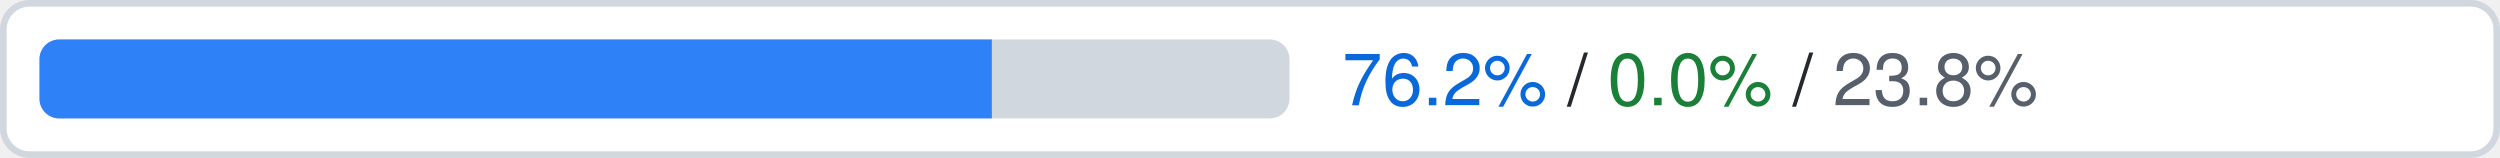
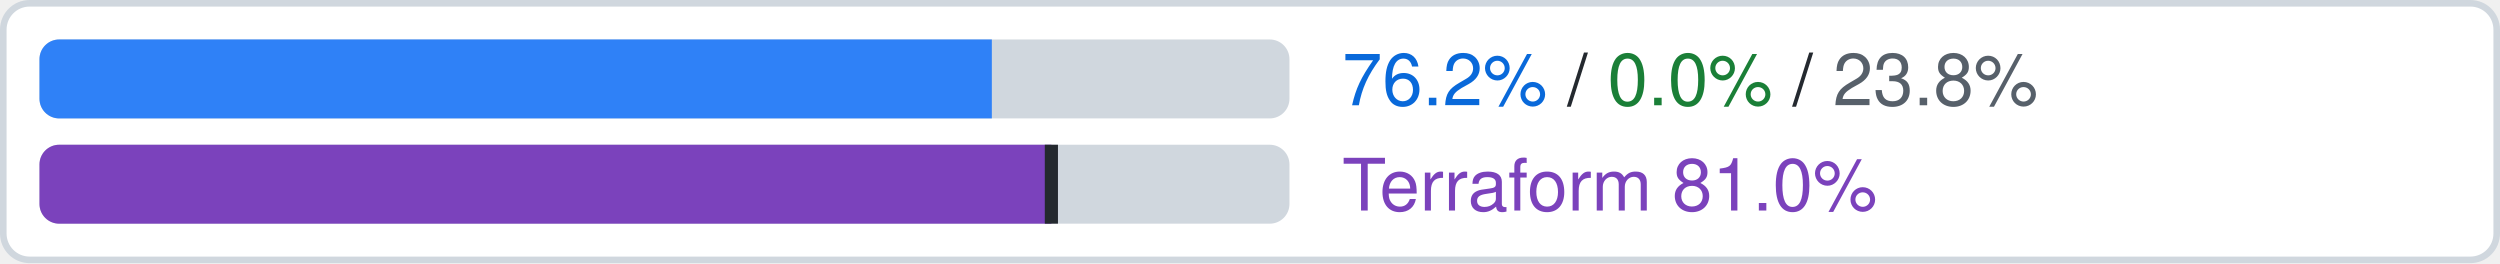
- <svg xmlns="http://www.w3.org/2000/svg" width="380" height="24" viewBox="0 0 380 24" role="img" aria-label="memcache.googleapis.com: official 76.2%, ours beyond official 0.0%, uncovered 23.8% of 21 attributes">
-   <rect x="0.5" y="0.5" width="379" height="23" rx="4" fill="#ffffff" stroke="#d0d7de" />
+ <svg xmlns="http://www.w3.org/2000/svg" width="380" height="40" viewBox="0 0 380 40" role="img" aria-label="memcache.googleapis.com: official 76.2%, ours beyond official 0.0%, uncovered 23.8% of 21 attributes; Terraform google-beta 81.0% (L1 81.0%), an estimate">
+   <rect x="0.5" y="0.5" width="379" height="39" rx="4" fill="#ffffff" stroke="#d0d7de" />
  <clipPath id="c">
    <rect x="6" y="6" width="190" height="12" rx="3" />
  </clipPath>
  <g clip-path="url(#c)">
    <rect x="6" y="6" width="190" height="12" fill="#d0d7de" />
    <rect x="6.00" y="6" width="144.76" height="12" fill="#2f81f7" />
  </g>
  <text x="204" y="16" font-family="-apple-system,BlinkMacSystemFont,Segoe UI,Helvetica,Arial,sans-serif" font-size="11" fill="#24292f">
    <tspan fill="#0969da">76.2%</tspan> / <tspan fill="#1a7f37">0.0%</tspan> / <tspan fill="#57606a">23.8%</tspan>
  </text>
+   <clipPath id="t">
+     <rect x="6" y="22" width="190" height="12" rx="3" />
+   </clipPath>
+   <g clip-path="url(#t)">
+     <rect x="6" y="22" width="190" height="12" fill="#d0d7de" />
+     <rect x="6" y="22" width="153.81" height="12" fill="#7b42bc" />
+     <rect x="158.81" y="22" width="2" height="12" fill="#24292f" />
+   </g>
+   <text x="204" y="32" font-family="-apple-system,BlinkMacSystemFont,Segoe UI,Helvetica,Arial,sans-serif" font-size="11" fill="#7b42bc">Terraform 81.0%</text>
</svg>
